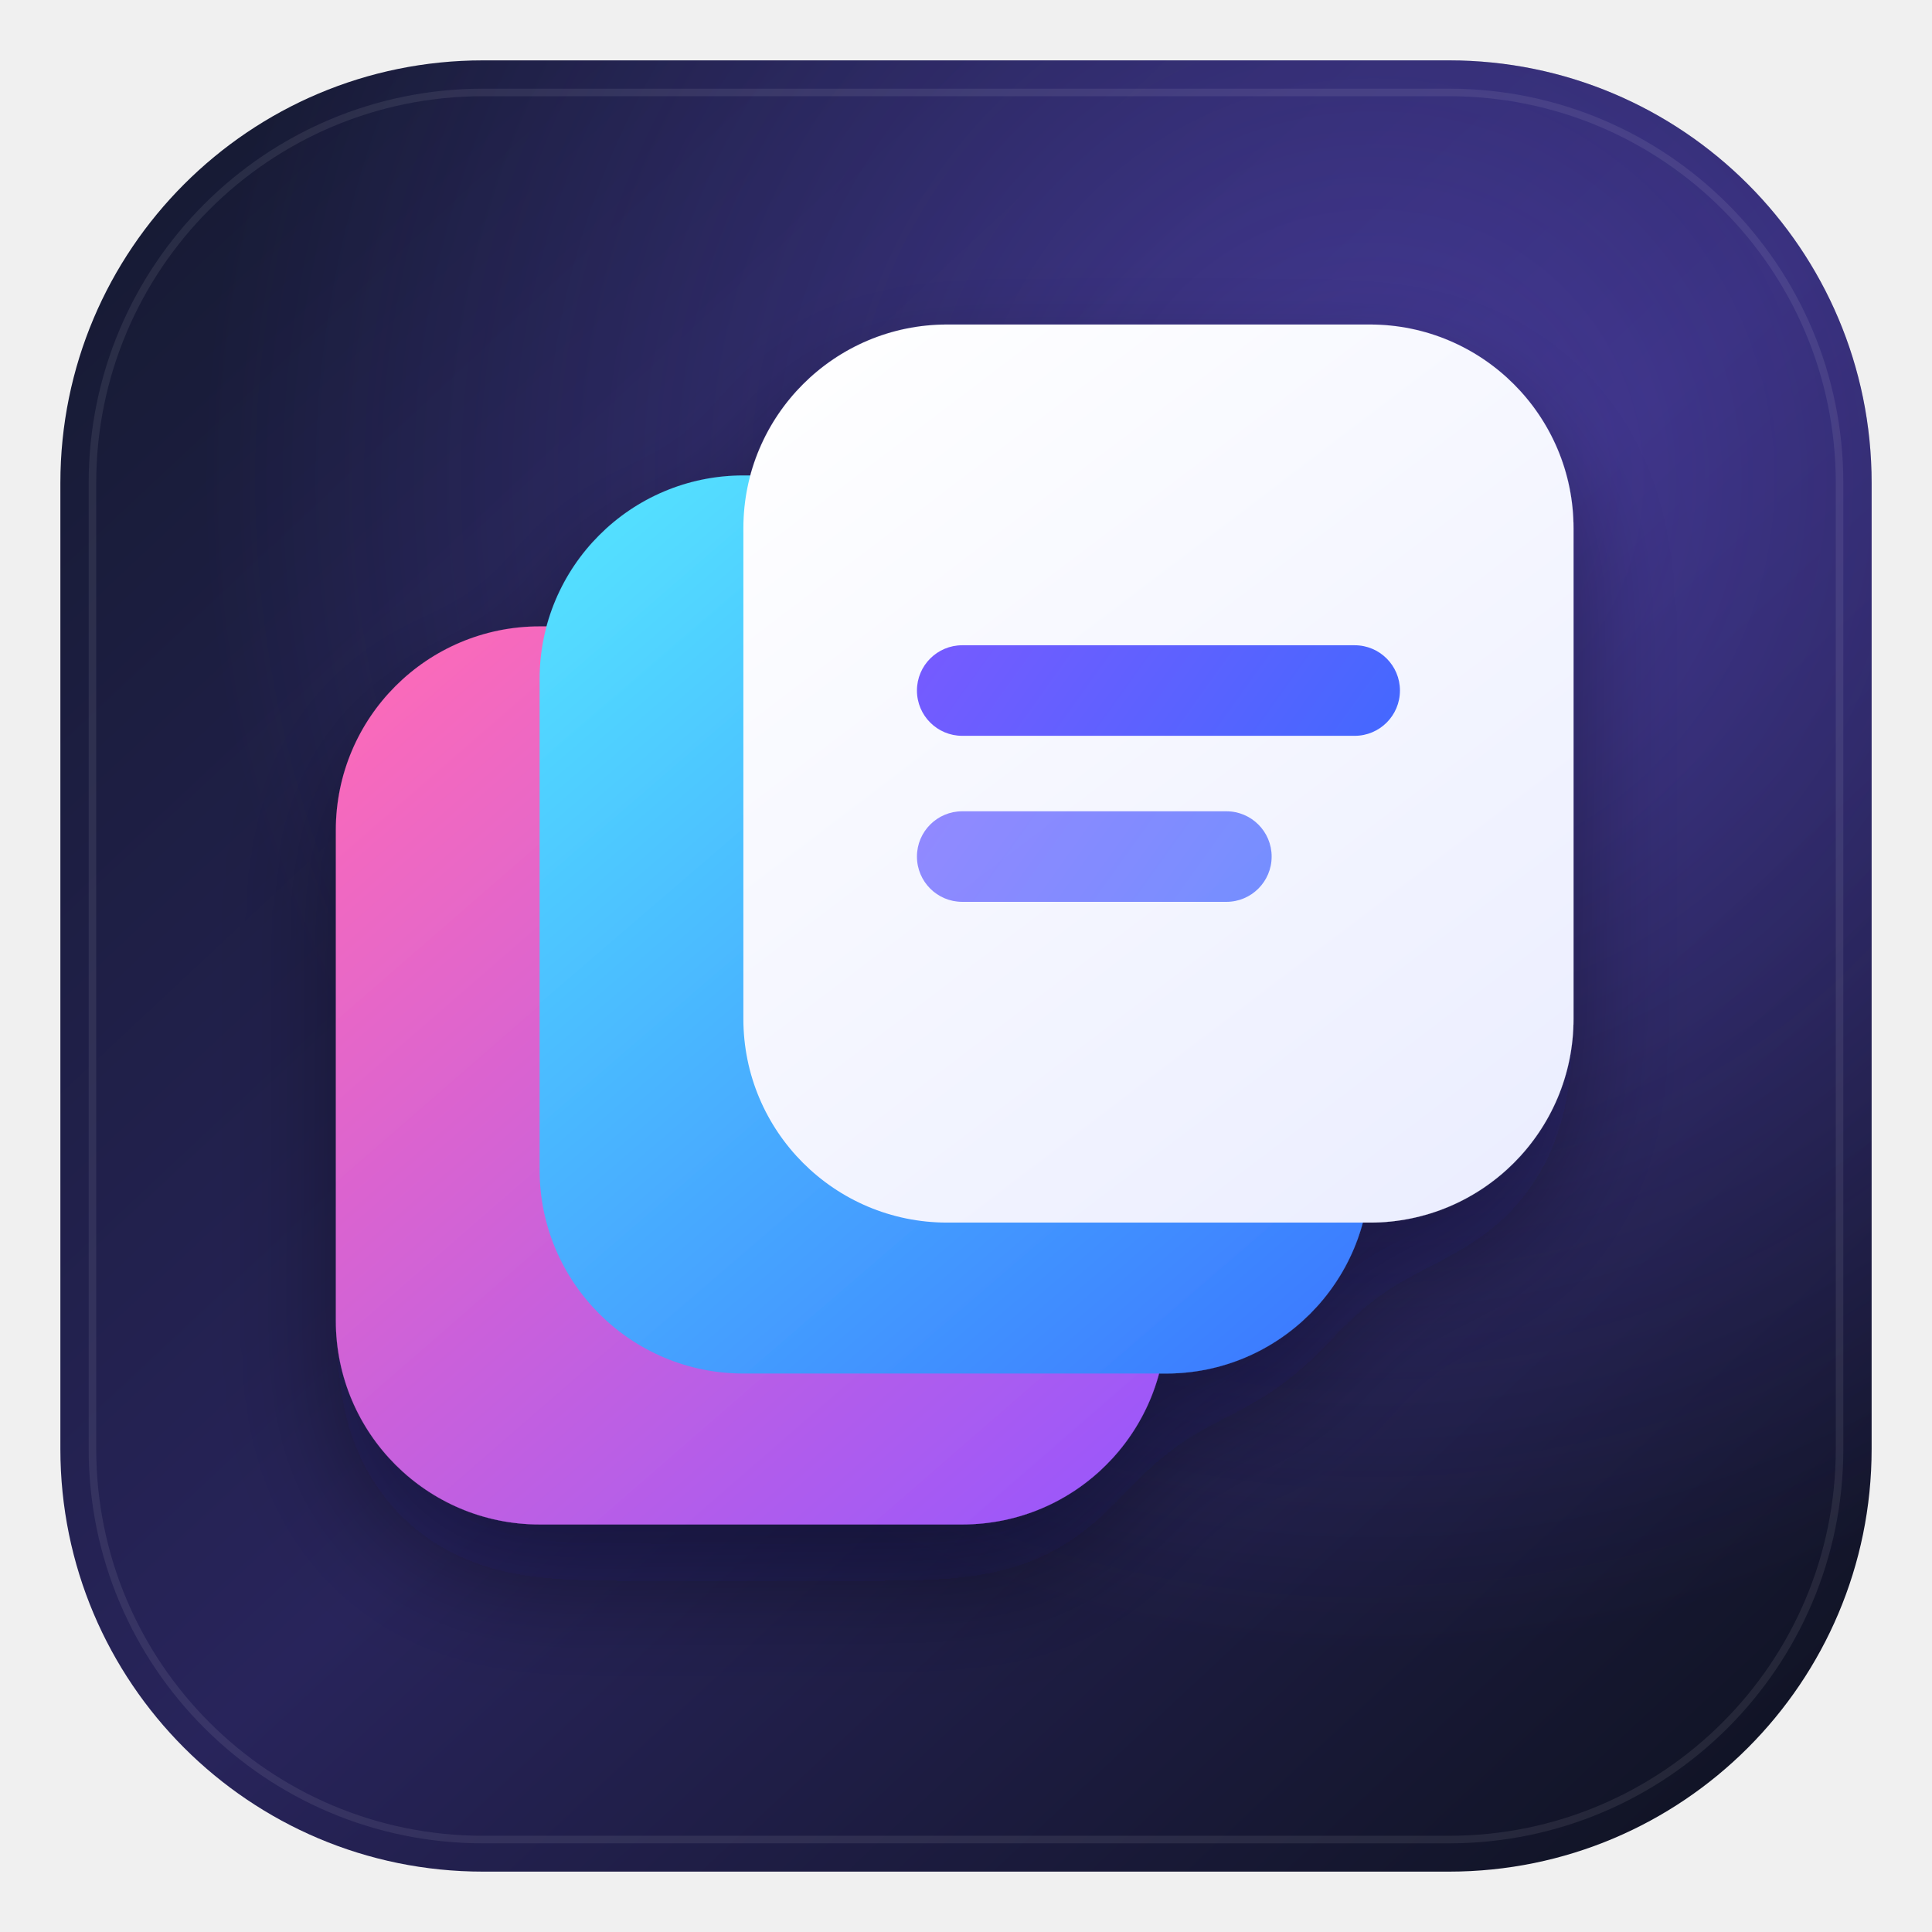
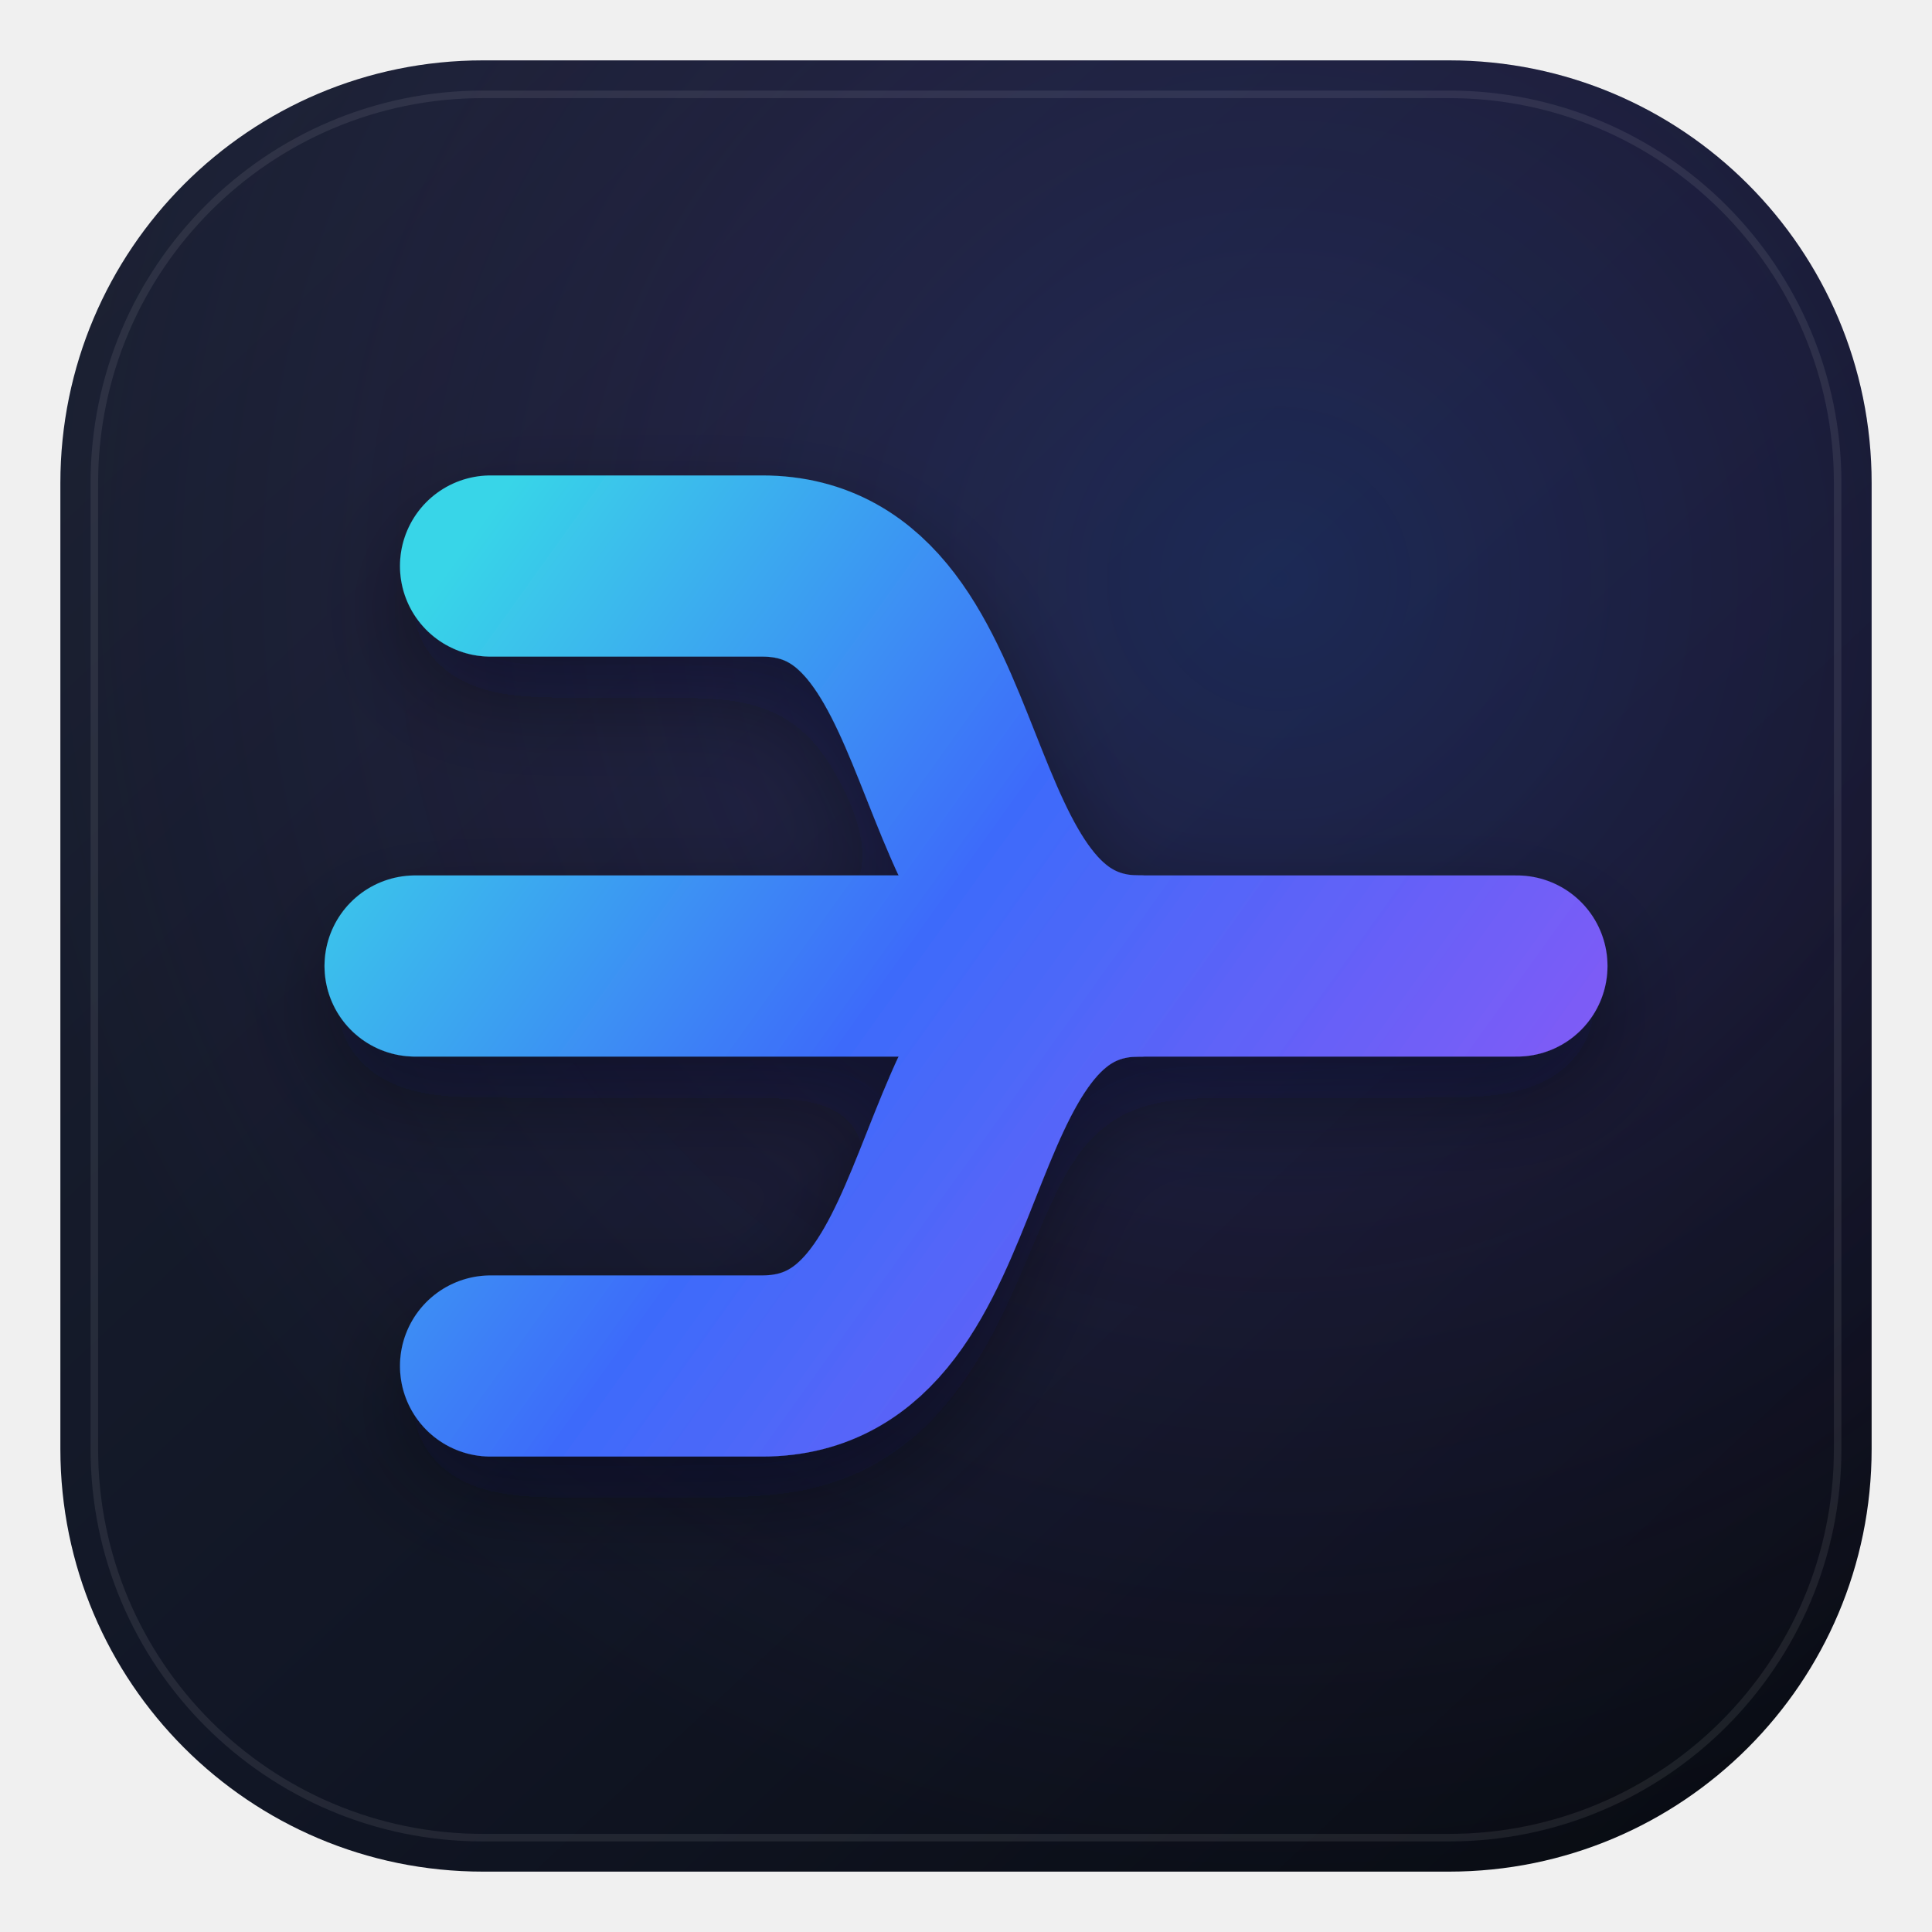
<svg xmlns="http://www.w3.org/2000/svg" width="1024" height="1024" viewBox="0 0 1024 1024">
  <defs>
-     <linearGradient id="background" x1="112" y1="88" x2="912" y2="944" gradientUnits="userSpaceOnUse">
-       <stop stop-color="#171B35" />
-       <stop offset="0.52" stop-color="#28245B" />
-       <stop offset="1" stop-color="#111426" />
+     <linearGradient id="background" x1="104" y1="76" x2="920" y2="948" gradientUnits="userSpaceOnUse">
+       <stop stop-color="#1A2031" />
+       <stop offset="0.55" stop-color="#111625" />
+       <stop offset="1" stop-color="#090C13" />
    </linearGradient>
-     <linearGradient id="backCard" x1="206" y1="324" x2="630" y2="812" gradientUnits="userSpaceOnUse">
-       <stop stop-color="#FF6BB7" />
-       <stop offset="1" stop-color="#9457FF" />
+     <radialGradient id="ambient" cx="0" cy="0" r="1" gradientTransform="translate(676 310) rotate(132) scale(680)" gradientUnits="userSpaceOnUse">
+       <stop stop-color="#3D6BFA" stop-opacity="0.22" />
+       <stop offset="0.55" stop-color="#835AF6" stop-opacity="0.08" />
+       <stop offset="1" stop-color="#835AF6" stop-opacity="0" />
+     </radialGradient>
+     <linearGradient id="ribbon" x1="244" y1="292" x2="780" y2="676" gradientUnits="userSpaceOnUse">
+       <stop stop-color="#39D5E8" />
+       <stop offset="0.48" stop-color="#3D6BFA" />
+       <stop offset="1" stop-color="#835AF6" />
    </linearGradient>
-     <linearGradient id="middleCard" x1="300" y1="246" x2="730" y2="746" gradientUnits="userSpaceOnUse">
-       <stop stop-color="#55E6FF" />
-       <stop offset="1" stop-color="#3A72FF" />
-     </linearGradient>
-     <linearGradient id="frontCard" x1="408" y1="178" x2="808" y2="704" gradientUnits="userSpaceOnUse">
-       <stop stop-color="#FFFFFF" />
-       <stop offset="1" stop-color="#E9ECFF" />
-     </linearGradient>
-     <linearGradient id="ink" x1="488" y1="354" x2="726" y2="524" gradientUnits="userSpaceOnUse">
-       <stop stop-color="#755BFF" />
-       <stop offset="1" stop-color="#356CFF" />
-     </linearGradient>
-     <filter id="cardShadow" x="-30%" y="-30%" width="180%" height="190%">
-       <feDropShadow dx="0" dy="30" stdDeviation="30" flood-color="#050713" flood-opacity="0.38" />
+     <filter id="ribbonShadow" x="-30%" y="-30%" width="170%" height="180%">
+       <feDropShadow dx="0" dy="22" stdDeviation="26" flood-color="#050713" flood-opacity="0.38" />
    </filter>
-     <radialGradient id="glow" cx="0" cy="0" r="1" gradientTransform="translate(730 250) rotate(132) scale(630)" gradientUnits="userSpaceOnUse">
-       <stop stop-color="#765EFF" stop-opacity="0.38" />
-       <stop offset="1" stop-color="#765EFF" stop-opacity="0" />
-     </radialGradient>
  </defs>
  <rect x="32" y="32" width="960" height="960" rx="224" fill="url(#background)" />
-   <rect x="32" y="32" width="960" height="960" rx="224" fill="url(#glow)" />
-   <rect x="49" y="49" width="926" height="926" rx="207" fill="none" stroke="#FFFFFF" stroke-opacity="0.08" stroke-width="4" />
-   <g filter="url(#cardShadow)">
-     <rect x="178" y="332" width="440" height="476" rx="108" fill="url(#backCard)" />
-     <rect x="286" y="252" width="440" height="476" rx="108" fill="url(#middleCard)" />
-     <rect x="394" y="172" width="440" height="476" rx="108" fill="url(#frontCard)" />
+   <rect x="32" y="32" width="960" height="960" rx="224" fill="url(#ambient)" />
+   <rect x="50" y="50" width="924" height="924" rx="206" fill="none" stroke="#FFFFFF" stroke-opacity="0.08" stroke-width="4" />
+   <g fill="none" stroke="url(#ribbon)" stroke-width="96" stroke-linecap="round" stroke-linejoin="round" filter="url(#ribbonShadow)">
+     <path d="M260 300H404C520 300 488 512 604 512" />
+     <path d="M220 512H804" />
+     <path d="M260 724H404C520 724 488 512 604 512" />
  </g>
-   <rect x="486" y="342" width="256" height="48" rx="24" fill="url(#ink)" />
-   <rect x="486" y="430" width="188" height="48" rx="24" fill="url(#ink)" opacity="0.72" />
</svg>
